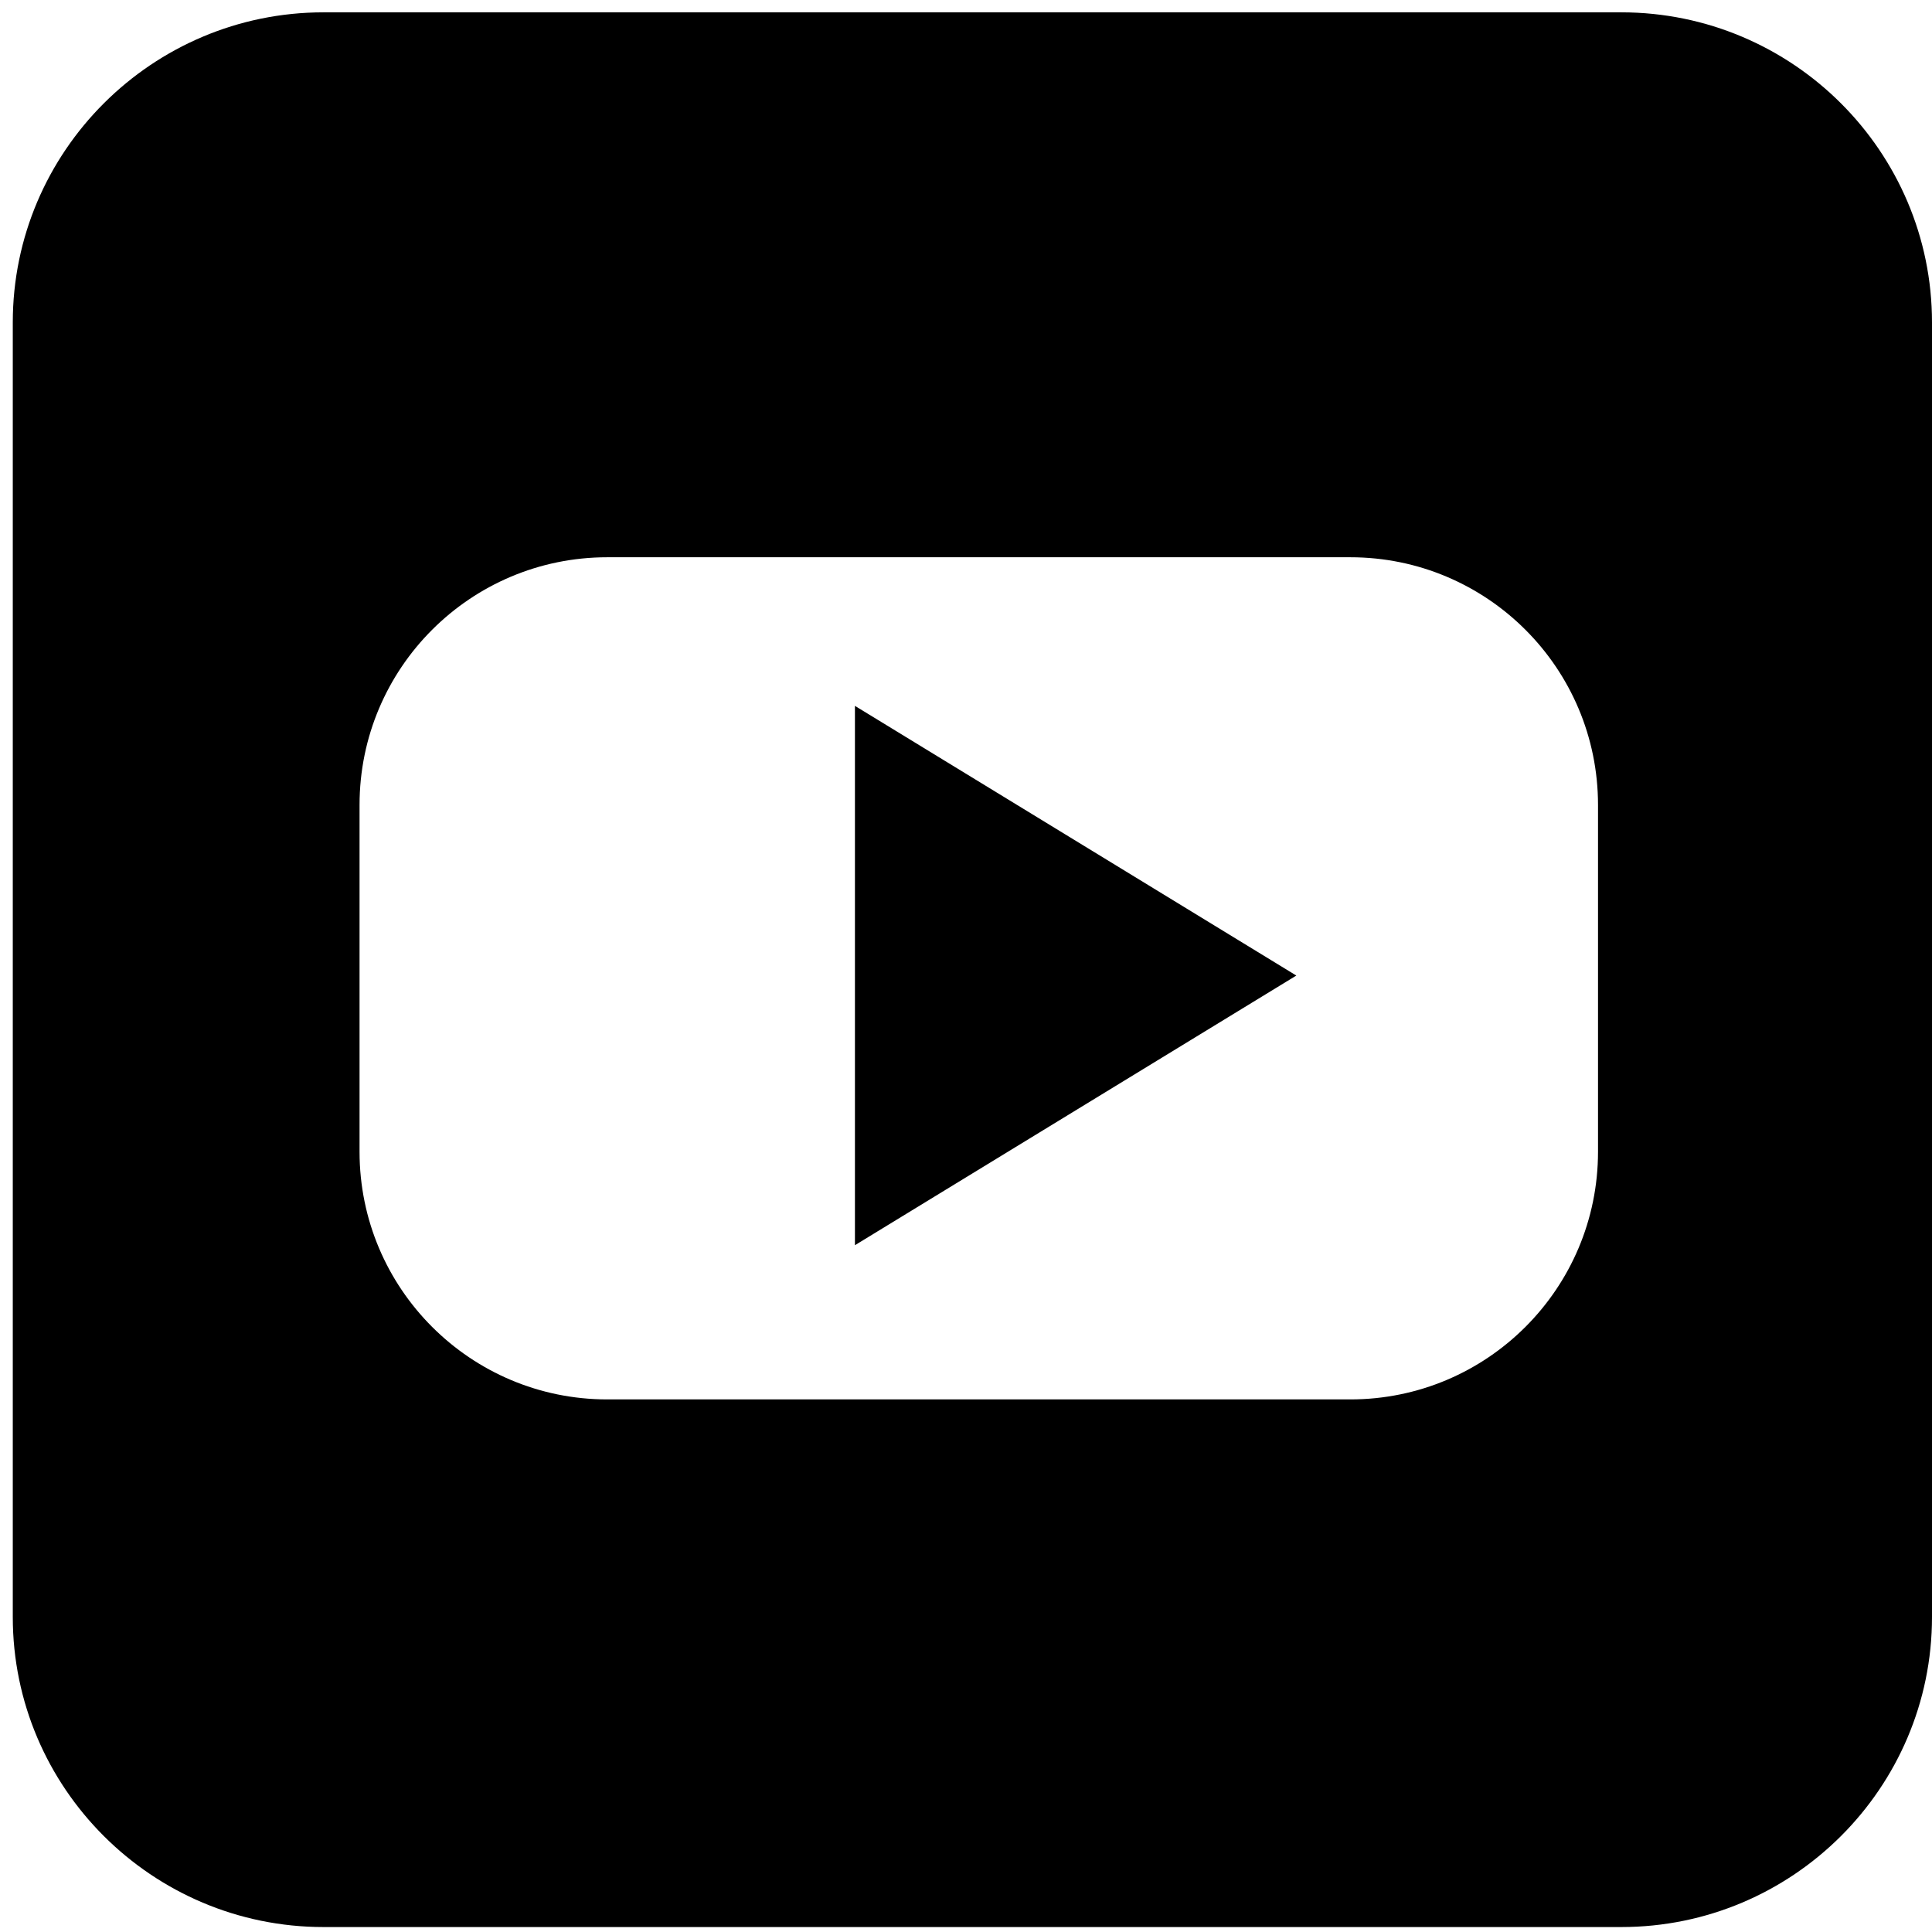
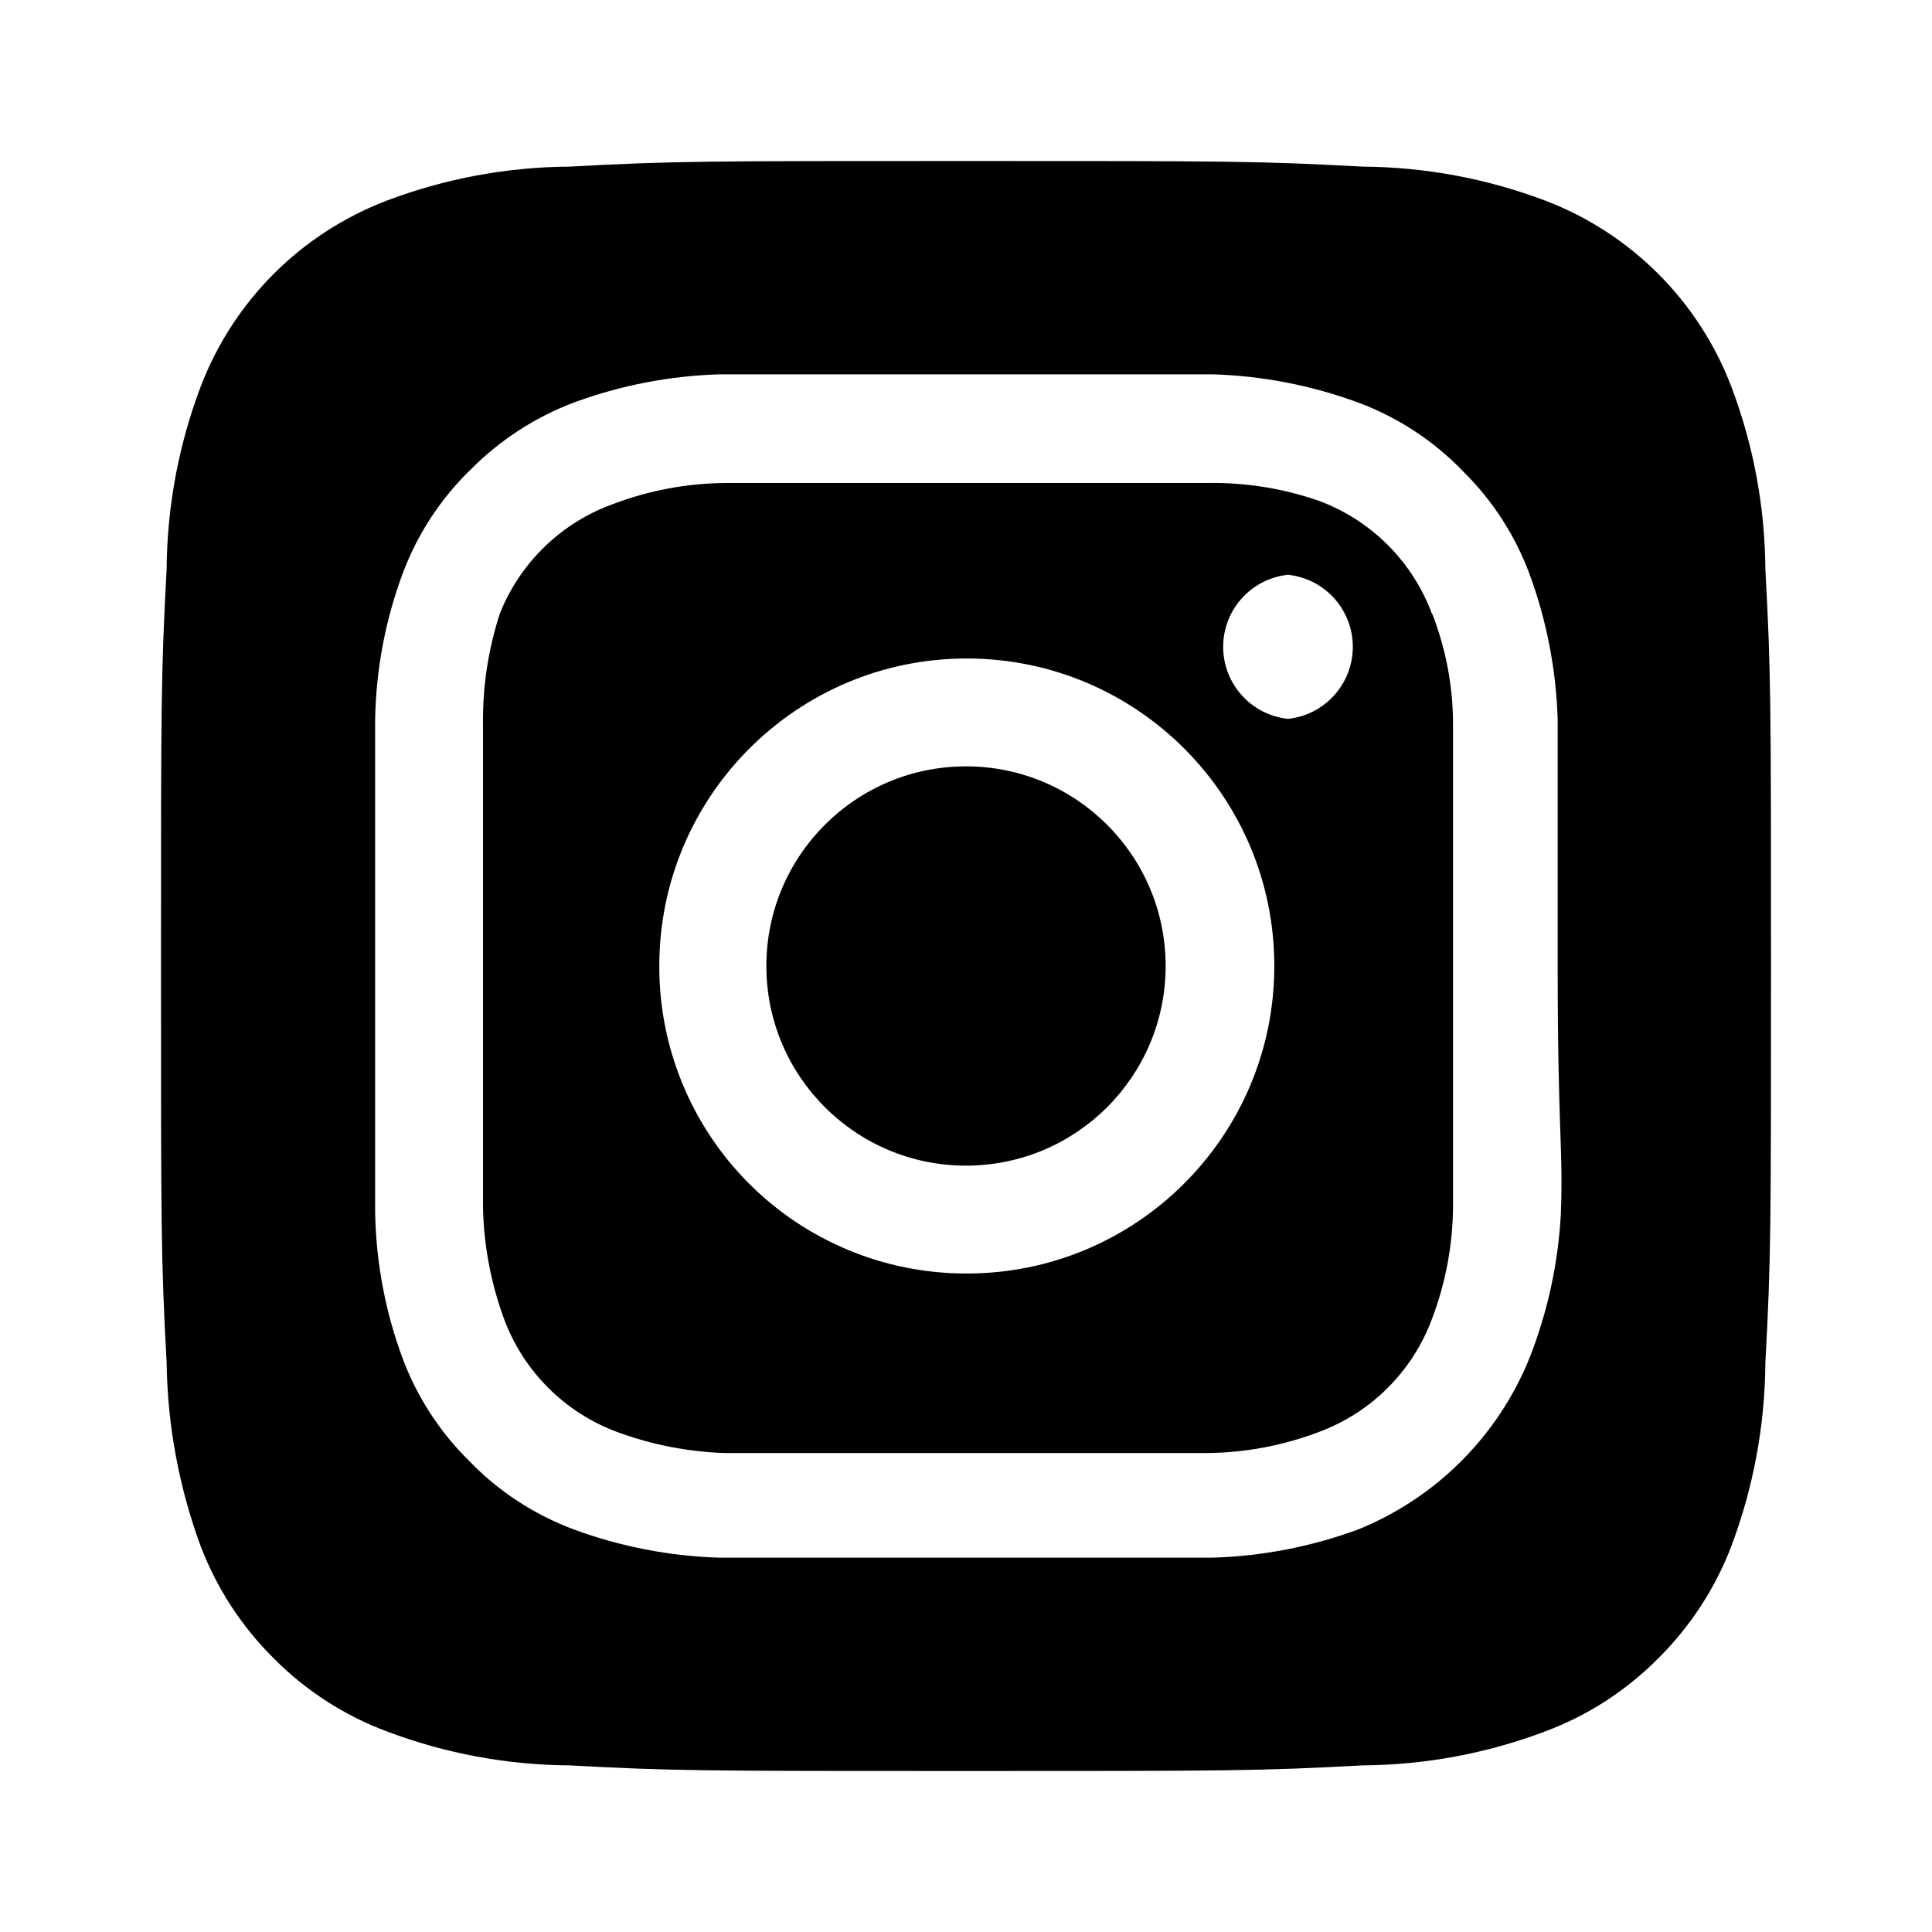
- <svg xmlns="http://www.w3.org/2000/svg" width="39" height="39" id="youtube">
-   <path d="M32.728 38.9H6.531c-3.459 0-6.273-2.808-6.273-6.26V6.509c0-3.452 2.814-6.26 6.273-6.26h26.197C36.186.249 39 3.057 39 6.509v26.132c0 3.452-2.814 6.259-6.272 6.259Zm-20.47-27.651a5 5 0 0 0-5 5v7a5 5 0 0 0 5 5h15a5 5 0 0 0 5-5v-7a5 5 0 0 0-5-5h-15Zm5 3 8.91 5.444-8.91 5.443V14.25Z" />
+ <svg xmlns="http://www.w3.org/2000/svg" width="39" height="39" data-name="Layer 1" viewBox="0 0 24 24" id="instagram">
+   <path d="M12,9.52A2.48,2.48,0,1,0,14.48,12,2.48,2.48,0,0,0,12,9.52Zm9.93-2.45a6.53,6.53,0,0,0-.42-2.26,4,4,0,0,0-2.32-2.32,6.53,6.53,0,0,0-2.26-.42C15.64,2,15.26,2,12,2s-3.64,0-4.93.07a6.53,6.53,0,0,0-2.26.42A4,4,0,0,0,2.49,4.81a6.53,6.53,0,0,0-.42,2.26C2,8.36,2,8.74,2,12s0,3.64.07,4.93a6.86,6.86,0,0,0,.42,2.27,3.94,3.94,0,0,0,.91,1.4,3.89,3.89,0,0,0,1.41.91,6.53,6.53,0,0,0,2.26.42C8.36,22,8.74,22,12,22s3.64,0,4.93-.07a6.53,6.53,0,0,0,2.26-.42,3.89,3.89,0,0,0,1.41-.91,3.94,3.94,0,0,0,.91-1.4,6.6,6.6,0,0,0,.42-2.27C22,15.64,22,15.26,22,12S22,8.36,21.93,7.07Zm-2.54,8A5.73,5.73,0,0,1,19,16.87,3.86,3.86,0,0,1,16.87,19a5.73,5.73,0,0,1-1.81.35c-.79,0-1,0-3.06,0s-2.27,0-3.06,0A5.73,5.73,0,0,1,7.13,19a3.51,3.51,0,0,1-1.31-.86A3.51,3.51,0,0,1,5,16.87a5.49,5.49,0,0,1-.34-1.81c0-.79,0-1,0-3.06s0-2.27,0-3.06A5.49,5.49,0,0,1,5,7.13a3.51,3.51,0,0,1,.86-1.31A3.59,3.59,0,0,1,7.13,5a5.73,5.73,0,0,1,1.81-.35h0c.79,0,1,0,3.06,0s2.27,0,3.06,0A5.73,5.73,0,0,1,16.87,5a3.51,3.51,0,0,1,1.31.86A3.51,3.51,0,0,1,19,7.13a5.73,5.73,0,0,1,.35,1.81c0,.79,0,1,0,3.06S19.42,14.27,19.39,15.06Zm-1.6-7.44a2.38,2.38,0,0,0-1.41-1.41A4,4,0,0,0,15,6c-.78,0-1,0-3,0s-2.22,0-3,0a4,4,0,0,0-1.38.26A2.38,2.38,0,0,0,6.21,7.62,4.27,4.27,0,0,0,6,9c0,.78,0,1,0,3s0,2.22,0,3a4.27,4.27,0,0,0,.26,1.38,2.38,2.38,0,0,0,1.41,1.41A4.27,4.27,0,0,0,9,18.05H9c.78,0,1,0,3,0s2.22,0,3,0a4,4,0,0,0,1.38-.26,2.38,2.38,0,0,0,1.41-1.41A4,4,0,0,0,18.05,15c0-.78,0-1,0-3s0-2.22,0-3A3.78,3.78,0,0,0,17.79,7.62ZM12,15.82A3.81,3.81,0,0,1,8.19,12h0A3.82,3.82,0,1,1,12,15.82Zm4-6.89a.9.9,0,0,1,0-1.79h0a.9.9,0,0,1,0,1.79Z" />
</svg>
